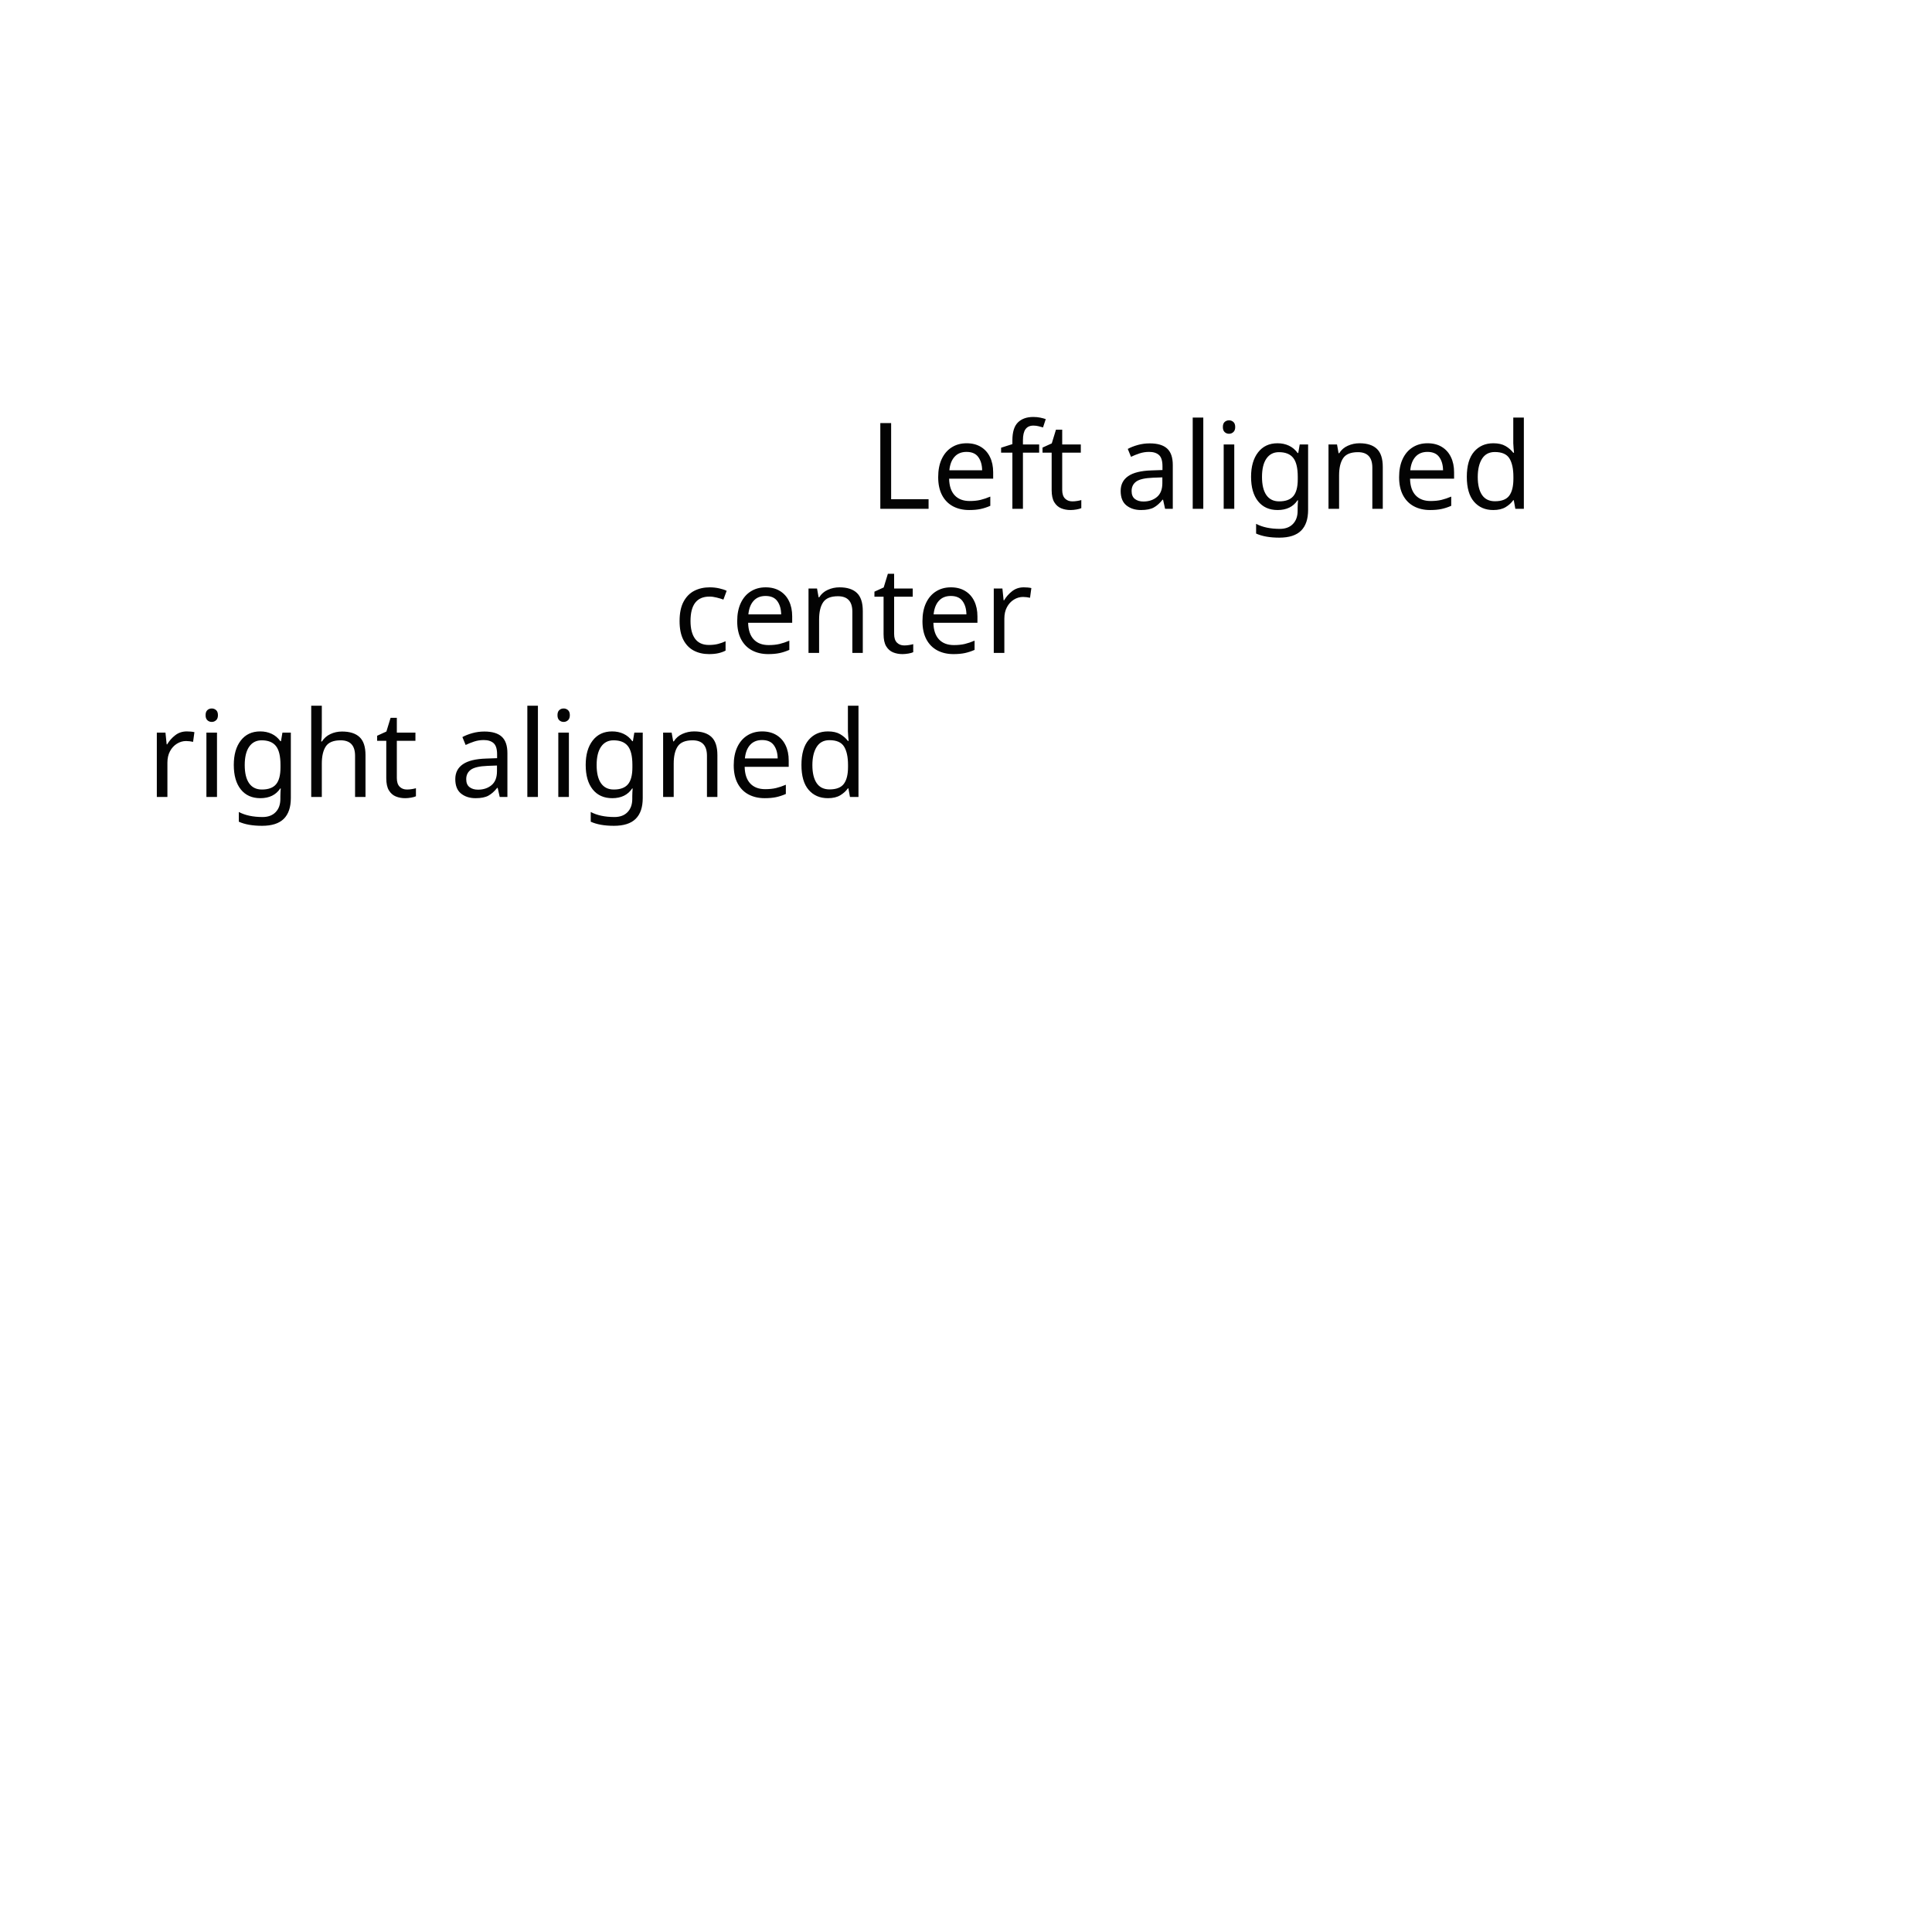
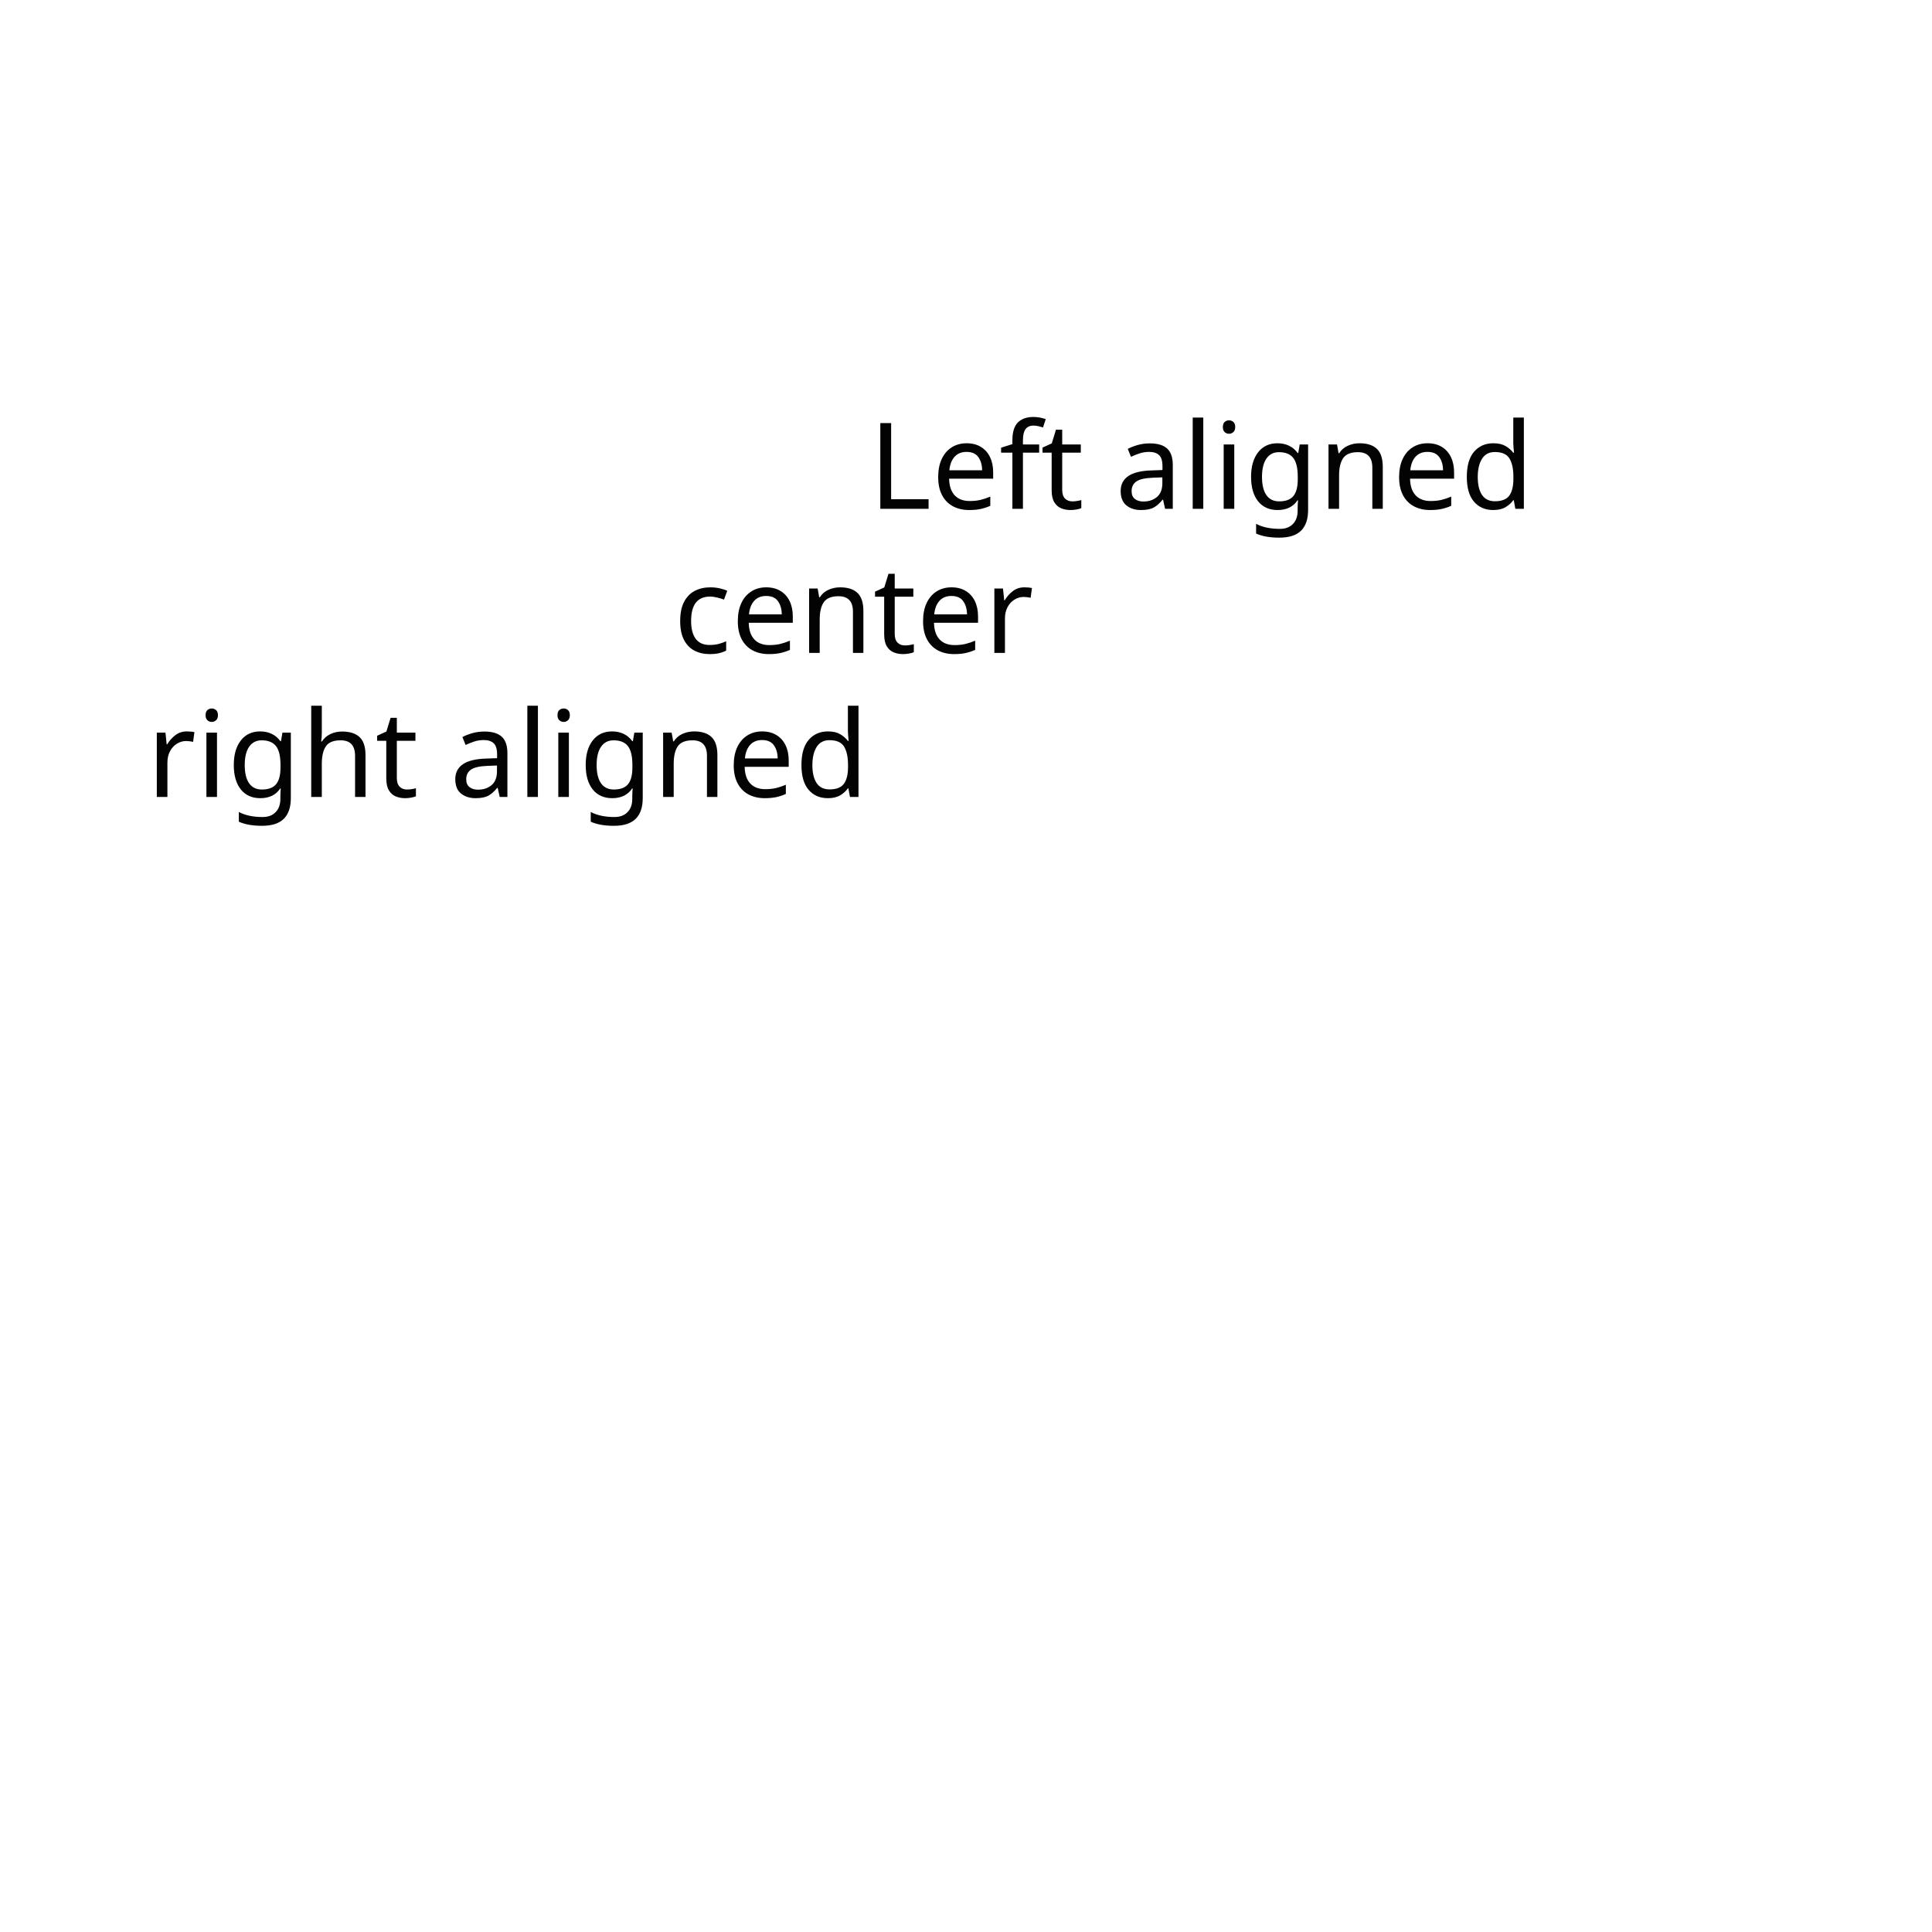
<svg xmlns="http://www.w3.org/2000/svg" preserveAspectRatio="none" width="1024" height="1024" viewBox="0 0 1024 1024">
  <defs>
    <style>
-       .cls-1 {
+       .cls-1, .cls-2, .cls-3, .cls-4 {
        font-size: 63.635px;
+       }
+ 
+       .cls-2, .cls-3, .cls-4 {
        fill: #030303;
        font-family: "Minion Pro";
      }

-       .cls-2 {
+       .cls-3 {
        text-anchor: middle;
      }

-       .cls-3 {
+       .cls-4 {
        text-anchor: end;
      }
    </style>
  </defs>
  <text class="cls-1" x="460.414" y="269.688">
-     <tspan>Left aligned</tspan>
-     <tspan class="cls-2" dy="1.2em" x="460.414">center</tspan>
-     <tspan class="cls-3" dy="1.2em" x="460.414">right aligned</tspan>
+     <tspan class="cls-2">Left aligned</tspan>
+     <tspan class="cls-3" dy="1.2em" x="460.414">center</tspan>
+     <tspan class="cls-4" dy="1.2em" x="460.414">right aligned</tspan>
  </text>
</svg>
